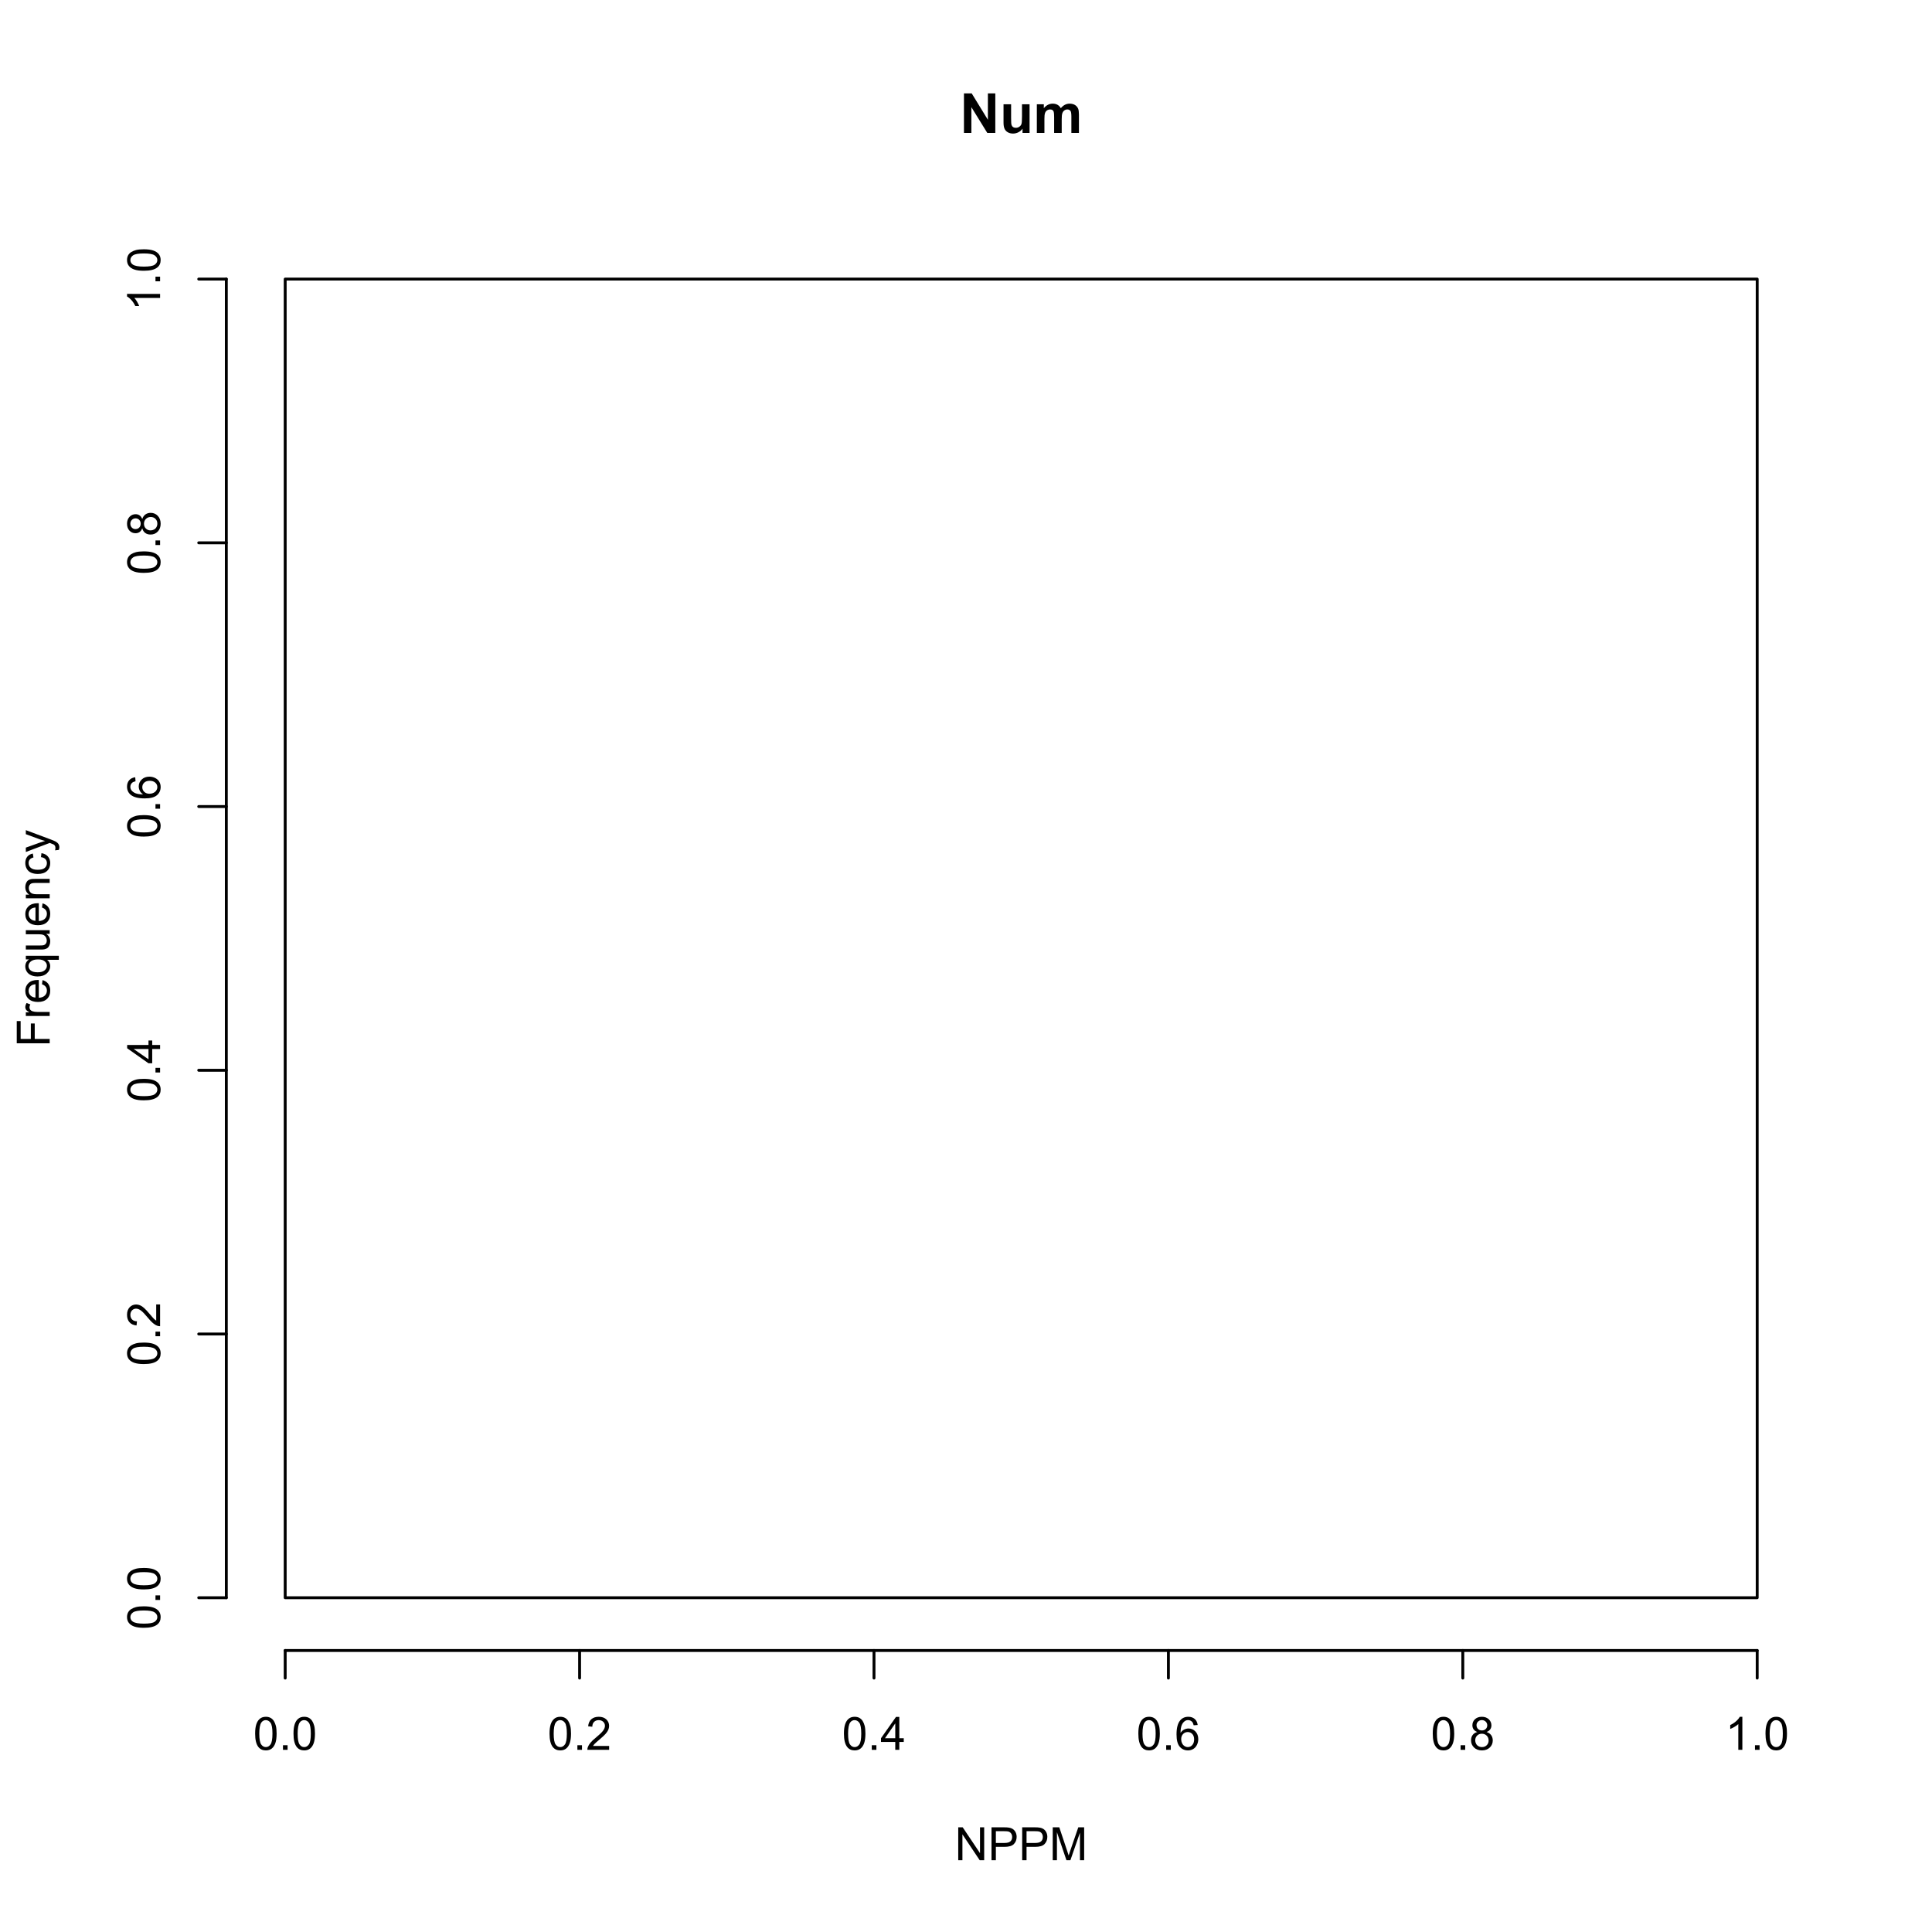
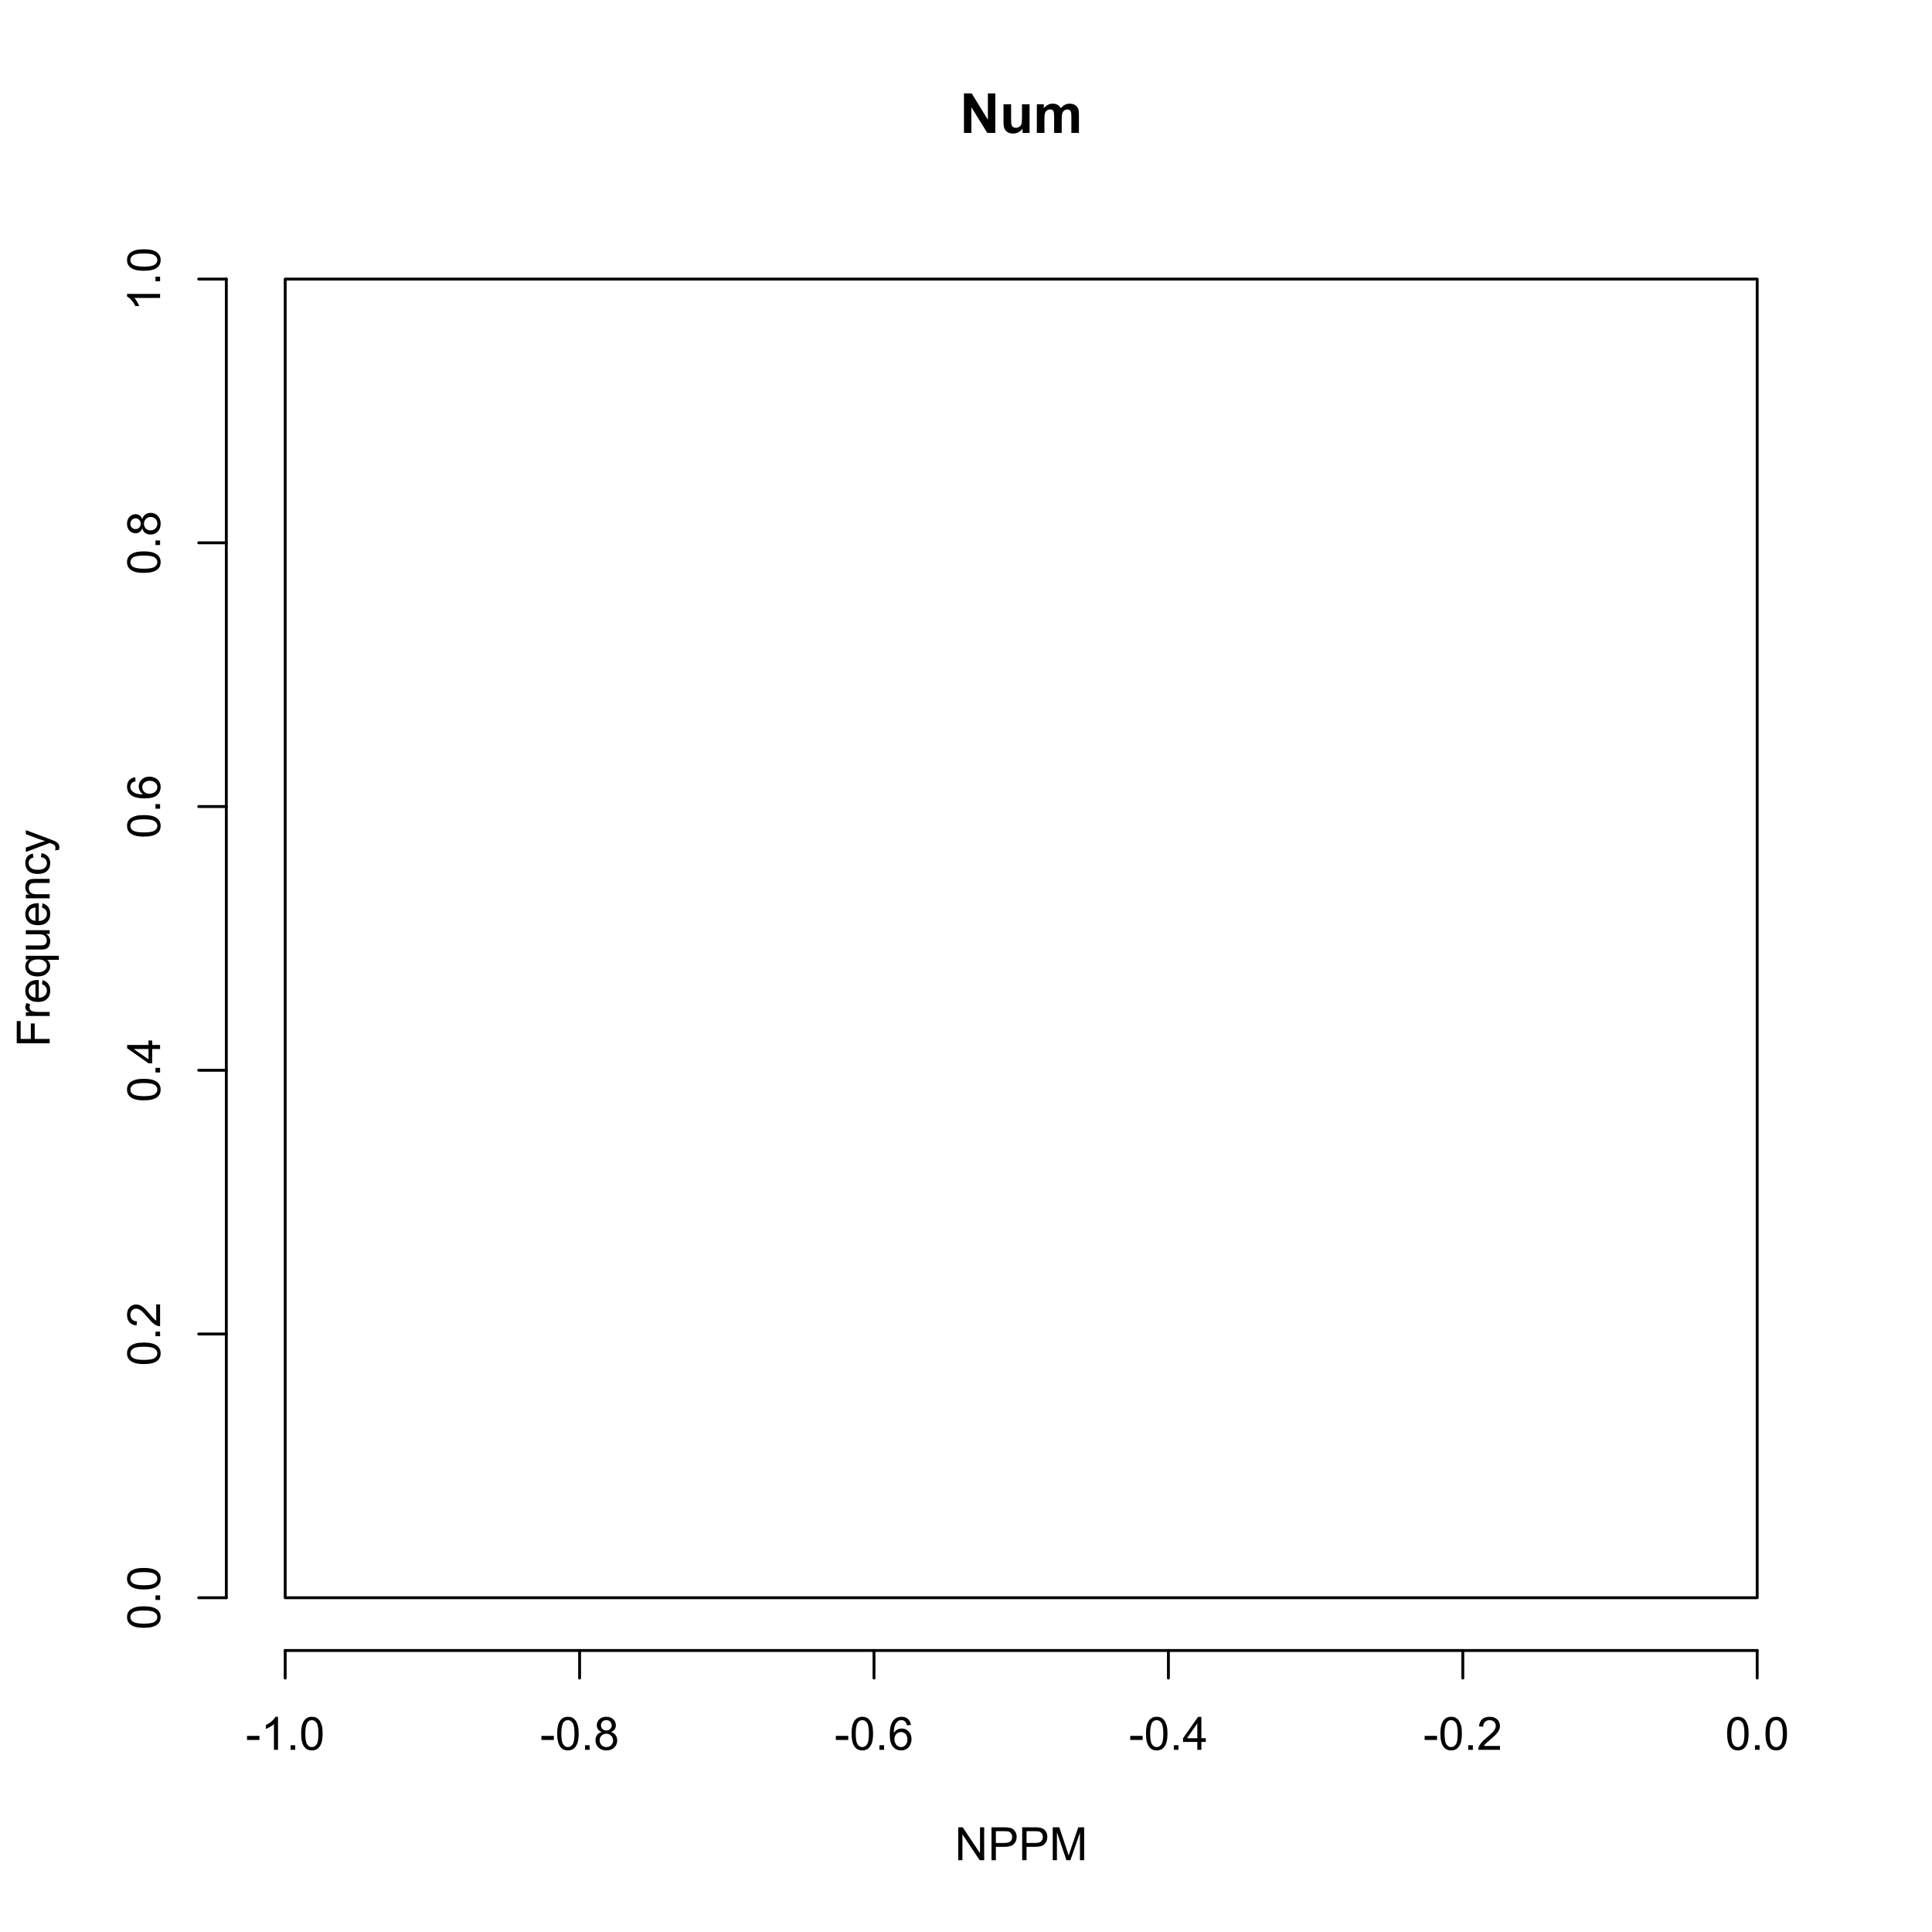
<svg xmlns="http://www.w3.org/2000/svg" xmlns:xlink="http://www.w3.org/1999/xlink" width="504pt" height="504pt" viewBox="0 0 504 504" version="1.1">
  <defs>
    <g>
      <symbol overflow="visible" id="glyph0-0">
        <path style="stroke:none;" d="M 1.801 0 L 1.801 -9 L 9 -9 L 9 0 Z M 2.023 -0.227 L 8.773 -0.227 L 8.773 -8.773 L 2.023 -8.773 Z M 2.023 -0.227 " />
      </symbol>
      <symbol overflow="visible" id="glyph0-1">
        <path style="stroke:none;" d="M 1.07 0 L 1.07 -10.309 L 3.094 -10.309 L 7.312 -3.426 L 7.312 -10.309 L 9.246 -10.309 L 9.246 0 L 7.156 0 L 3.004 -6.723 L 3.004 0 Z M 1.07 0 " />
      </symbol>
      <symbol overflow="visible" id="glyph0-2">
        <path style="stroke:none;" d="M 5.949 0 L 5.949 -1.117 C 5.672 -0.715 5.316 -0.402 4.875 -0.176 C 4.43 0.051 3.961 0.164 3.473 0.168 C 2.969 0.164 2.52 0.059 2.125 -0.16 C 1.723 -0.379 1.434 -0.691 1.258 -1.09 C 1.078 -1.488 0.988 -2.039 0.992 -2.742 L 0.992 -7.469 L 2.969 -7.469 L 2.969 -4.035 C 2.965 -2.984 3 -2.34 3.074 -2.105 C 3.145 -1.863 3.277 -1.676 3.473 -1.543 C 3.664 -1.402 3.906 -1.336 4.203 -1.336 C 4.539 -1.336 4.844 -1.426 5.109 -1.613 C 5.375 -1.793 5.559 -2.023 5.66 -2.301 C 5.758 -2.574 5.805 -3.246 5.809 -4.316 L 5.809 -7.469 L 7.785 -7.469 L 7.785 0 Z M 5.949 0 " />
      </symbol>
      <symbol overflow="visible" id="glyph0-3">
        <path style="stroke:none;" d="M 0.887 -7.469 L 2.707 -7.469 L 2.707 -6.449 C 3.355 -7.238 4.129 -7.633 5.035 -7.637 C 5.508 -7.633 5.922 -7.535 6.277 -7.34 C 6.625 -7.141 6.914 -6.844 7.145 -6.449 C 7.469 -6.844 7.824 -7.141 8.203 -7.34 C 8.582 -7.535 8.988 -7.633 9.422 -7.637 C 9.969 -7.633 10.43 -7.523 10.812 -7.301 C 11.188 -7.078 11.473 -6.75 11.664 -6.32 C 11.797 -6 11.863 -5.484 11.867 -4.773 L 11.867 0 L 9.895 0 L 9.895 -4.27 C 9.891 -5.008 9.82 -5.484 9.688 -5.703 C 9.5 -5.98 9.219 -6.121 8.844 -6.125 C 8.562 -6.121 8.305 -6.039 8.062 -5.871 C 7.82 -5.699 7.645 -5.449 7.535 -5.129 C 7.426 -4.801 7.371 -4.289 7.375 -3.586 L 7.375 0 L 5.398 0 L 5.398 -4.094 C 5.395 -4.816 5.359 -5.285 5.293 -5.5 C 5.219 -5.707 5.109 -5.863 4.965 -5.969 C 4.816 -6.07 4.617 -6.121 4.367 -6.125 C 4.059 -6.121 3.785 -6.039 3.543 -5.879 C 3.297 -5.711 3.121 -5.477 3.02 -5.168 C 2.91 -4.855 2.859 -4.34 2.863 -3.629 L 2.863 0 L 0.887 0 Z M 0.887 -7.469 " />
      </symbol>
      <symbol overflow="visible" id="glyph1-0">
        <path style="stroke:none;" d="M 1.5 0 L 1.5 -7.5 L 7.5 -7.5 L 7.5 0 Z M 1.688 -0.188 L 7.312 -0.188 L 7.312 -7.312 L 1.688 -7.312 Z M 1.688 -0.188 " />
      </symbol>
      <symbol overflow="visible" id="glyph1-1">
        <path style="stroke:none;" d="M 0.914 0 L 0.914 -8.59 L 2.078 -8.59 L 6.594 -1.844 L 6.594 -8.59 L 7.68 -8.59 L 7.68 0 L 6.516 0 L 2.004 -6.75 L 2.004 0 Z M 0.914 0 " />
      </symbol>
      <symbol overflow="visible" id="glyph1-2">
        <path style="stroke:none;" d="M 0.926 0 L 0.926 -8.59 L 4.164 -8.59 C 4.734 -8.59 5.172 -8.562 5.473 -8.508 C 5.895 -8.438 6.246 -8.301 6.531 -8.105 C 6.816 -7.906 7.047 -7.633 7.223 -7.277 C 7.395 -6.918 7.48 -6.527 7.484 -6.105 C 7.48 -5.371 7.25 -4.75 6.785 -4.25 C 6.316 -3.742 5.477 -3.492 4.266 -3.492 L 2.062 -3.492 L 2.062 0 Z M 2.062 -4.508 L 4.281 -4.508 C 5.012 -4.504 5.535 -4.641 5.848 -4.918 C 6.156 -5.188 6.309 -5.574 6.312 -6.07 C 6.309 -6.43 6.219 -6.734 6.039 -6.992 C 5.855 -7.242 5.617 -7.414 5.32 -7.5 C 5.125 -7.551 4.77 -7.574 4.258 -7.578 L 2.062 -7.578 Z M 2.062 -4.508 " />
      </symbol>
      <symbol overflow="visible" id="glyph1-3">
        <path style="stroke:none;" d="M 0.891 0 L 0.891 -8.59 L 2.602 -8.59 L 4.633 -2.508 C 4.816 -1.938 4.953 -1.512 5.047 -1.234 C 5.141 -1.543 5.293 -2.004 5.5 -2.613 L 7.559 -8.59 L 9.086 -8.59 L 9.086 0 L 7.992 0 L 7.992 -7.188 L 5.496 0 L 4.469 0 L 1.984 -7.312 L 1.984 0 Z M 0.891 0 " />
      </symbol>
      <symbol overflow="visible" id="glyph1-4">
+         <path style="stroke:none;" d="M 0.383 -2.578 L 0.383 -3.641 L 3.621 -3.641 L 3.621 -2.578 Z M 0.383 -2.578 " />
+       </symbol>
+       <symbol overflow="visible" id="glyph1-5">
+         <path style="stroke:none;" d="M 4.469 0 L 3.414 0 L 3.414 -6.719 C 3.16 -6.477 2.828 -6.234 2.414 -5.996 C 2 -5.75 1.629 -5.57 1.305 -5.449 L 1.305 -6.469 C 1.895 -6.742 2.41 -7.078 2.852 -7.477 C 3.293 -7.871 3.605 -8.254 3.789 -8.625 L 4.469 -8.625 Z M 4.469 0 " />
+       </symbol>
+       <symbol overflow="visible" id="glyph1-6">
+         <path style="stroke:none;" d="M 1.09 0 L 1.09 -1.203 L 2.289 -1.203 L 2.289 0 Z M 1.09 0 " />
+       </symbol>
+       <symbol overflow="visible" id="glyph1-7">
        <path style="stroke:none;" d="M 0.5 -4.234 C 0.496 -5.246 0.602 -6.062 0.812 -6.688 C 1.02 -7.305 1.328 -7.785 1.742 -8.121 C 2.148 -8.457 2.668 -8.625 3.297 -8.625 C 3.758 -8.625 4.164 -8.531 4.512 -8.348 C 4.855 -8.16 5.141 -7.891 5.371 -7.543 C 5.594 -7.191 5.773 -6.766 5.906 -6.266 C 6.035 -5.762 6.098 -5.086 6.102 -4.234 C 6.098 -3.227 5.996 -2.414 5.789 -1.797 C 5.578 -1.176 5.266 -0.695 4.859 -0.359 C 4.445 -0.02 3.926 0.145 3.297 0.148 C 2.465 0.145 1.816 -0.148 1.348 -0.742 C 0.781 -1.457 0.496 -2.621 0.5 -4.234 Z M 1.582 -4.234 C 1.582 -2.824 1.746 -1.887 2.074 -1.418 C 2.402 -0.949 2.809 -0.715 3.297 -0.719 C 3.777 -0.715 4.184 -0.949 4.52 -1.422 C 4.848 -1.887 5.016 -2.824 5.016 -4.234 C 5.016 -5.648 4.848 -6.59 4.52 -7.055 C 4.184 -7.516 3.773 -7.746 3.289 -7.75 C 2.801 -7.746 2.414 -7.543 2.125 -7.137 C 1.762 -6.613 1.582 -5.645 1.582 -4.234 Z M 1.582 -4.234 " />
      </symbol>
-       <symbol overflow="visible" id="glyph1-5">
-         <path style="stroke:none;" d="M 1.09 0 L 1.09 -1.203 L 2.289 -1.203 L 2.289 0 Z M 1.09 0 " />
-       </symbol>
-       <symbol overflow="visible" id="glyph1-6">
+       <symbol overflow="visible" id="glyph1-8">
+         <path style="stroke:none;" d="M 2.121 -4.656 C 1.684 -4.816 1.359 -5.047 1.148 -5.344 C 0.938 -5.641 0.832 -5.996 0.832 -6.41 C 0.832 -7.035 1.055 -7.559 1.504 -7.984 C 1.953 -8.41 2.551 -8.625 3.297 -8.625 C 4.043 -8.625 4.648 -8.406 5.109 -7.973 C 5.566 -7.535 5.793 -7.004 5.797 -6.383 C 5.793 -5.977 5.688 -5.629 5.48 -5.34 C 5.27 -5.043 4.953 -4.816 4.531 -4.656 C 5.055 -4.48 5.457 -4.203 5.734 -3.824 C 6.008 -3.438 6.145 -2.98 6.148 -2.453 C 6.145 -1.715 5.887 -1.098 5.367 -0.602 C 4.844 -0.102 4.16 0.145 3.316 0.148 C 2.469 0.145 1.785 -0.102 1.266 -0.605 C 0.742 -1.105 0.48 -1.734 0.484 -2.484 C 0.48 -3.039 0.621 -3.504 0.91 -3.887 C 1.191 -4.262 1.598 -4.52 2.121 -4.656 Z M 1.91 -6.445 C 1.91 -6.039 2.039 -5.707 2.301 -5.449 C 2.562 -5.191 2.902 -5.062 3.32 -5.062 C 3.723 -5.062 4.055 -5.188 4.32 -5.445 C 4.578 -5.695 4.711 -6.012 4.711 -6.387 C 4.711 -6.773 4.574 -7.098 4.309 -7.363 C 4.035 -7.625 3.703 -7.758 3.312 -7.758 C 2.906 -7.758 2.574 -7.629 2.309 -7.371 C 2.043 -7.113 1.91 -6.805 1.91 -6.445 Z M 1.57 -2.477 C 1.57 -2.176 1.641 -1.887 1.785 -1.605 C 1.926 -1.324 2.137 -1.105 2.422 -0.949 C 2.699 -0.793 3.004 -0.715 3.328 -0.719 C 3.832 -0.715 4.246 -0.879 4.578 -1.207 C 4.902 -1.531 5.066 -1.941 5.07 -2.445 C 5.066 -2.945 4.898 -3.367 4.562 -3.703 C 4.223 -4.035 3.801 -4.199 3.293 -4.203 C 2.793 -4.199 2.379 -4.035 2.059 -3.711 C 1.73 -3.379 1.57 -2.969 1.57 -2.477 Z M 1.57 -2.477 " />
+       </symbol>
+       <symbol overflow="visible" id="glyph1-9">
+         <path style="stroke:none;" d="M 5.969 -6.484 L 4.922 -6.406 C 4.828 -6.812 4.695 -7.113 4.523 -7.305 C 4.234 -7.605 3.883 -7.758 3.469 -7.758 C 3.133 -7.758 2.836 -7.664 2.586 -7.477 C 2.25 -7.234 1.988 -6.879 1.797 -6.414 C 1.605 -5.949 1.508 -5.289 1.5 -4.43 C 1.754 -4.812 2.062 -5.098 2.434 -5.289 C 2.797 -5.473 3.184 -5.566 3.586 -5.57 C 4.289 -5.566 4.887 -5.309 5.383 -4.793 C 5.875 -4.277 6.121 -3.609 6.125 -2.789 C 6.121 -2.25 6.004 -1.746 5.773 -1.285 C 5.539 -0.82 5.223 -0.469 4.816 -0.223 C 4.41 0.023 3.949 0.145 3.434 0.148 C 2.555 0.145 1.836 -0.176 1.285 -0.82 C 0.727 -1.469 0.449 -2.535 0.453 -4.02 C 0.449 -5.676 0.758 -6.883 1.371 -7.641 C 1.902 -8.297 2.621 -8.625 3.531 -8.625 C 4.207 -8.625 4.762 -8.434 5.195 -8.055 C 5.625 -7.676 5.883 -7.152 5.969 -6.484 Z M 1.664 -2.781 C 1.664 -2.418 1.738 -2.07 1.895 -1.738 C 2.043 -1.406 2.262 -1.152 2.543 -0.98 C 2.82 -0.801 3.109 -0.715 3.414 -0.719 C 3.859 -0.715 4.242 -0.895 4.566 -1.258 C 4.883 -1.613 5.043 -2.102 5.047 -2.727 C 5.043 -3.316 4.887 -3.785 4.57 -4.129 C 4.25 -4.469 3.852 -4.641 3.375 -4.641 C 2.898 -4.641 2.492 -4.469 2.16 -4.129 C 1.828 -3.785 1.664 -3.336 1.664 -2.781 Z M 1.664 -2.781 " />
+       </symbol>
+       <symbol overflow="visible" id="glyph1-10">
+         <path style="stroke:none;" d="M 3.879 0 L 3.879 -2.055 L 0.152 -2.055 L 0.152 -3.023 L 4.07 -8.59 L 4.934 -8.59 L 4.934 -3.023 L 6.094 -3.023 L 6.094 -2.055 L 4.934 -2.055 L 4.934 0 Z M 3.879 -3.023 L 3.879 -6.898 L 1.188 -3.023 Z M 3.879 -3.023 " />
+       </symbol>
+       <symbol overflow="visible" id="glyph1-11">
        <path style="stroke:none;" d="M 6.039 -1.016 L 6.039 0 L 0.363 0 C 0.355 -0.254 0.395 -0.496 0.484 -0.734 C 0.629 -1.117 0.859 -1.5 1.18 -1.875 C 1.492 -2.25 1.953 -2.684 2.562 -3.176 C 3.492 -3.941 4.125 -4.547 4.453 -4.992 C 4.781 -5.438 4.945 -5.859 4.945 -6.266 C 4.945 -6.68 4.793 -7.031 4.496 -7.32 C 4.191 -7.602 3.805 -7.746 3.328 -7.75 C 2.82 -7.746 2.414 -7.594 2.109 -7.293 C 1.805 -6.984 1.648 -6.562 1.648 -6.031 L 0.562 -6.141 C 0.633 -6.945 0.91 -7.559 1.398 -7.988 C 1.879 -8.41 2.531 -8.625 3.352 -8.625 C 4.172 -8.625 4.824 -8.395 5.309 -7.938 C 5.789 -7.48 6.027 -6.914 6.031 -6.242 C 6.027 -5.895 5.957 -5.559 5.82 -5.227 C 5.676 -4.891 5.441 -4.539 5.117 -4.176 C 4.789 -3.805 4.25 -3.301 3.492 -2.664 C 2.859 -2.129 2.453 -1.77 2.273 -1.582 C 2.094 -1.395 1.945 -1.203 1.828 -1.016 Z M 6.039 -1.016 " />
-       </symbol>
-       <symbol overflow="visible" id="glyph1-7">
-         <path style="stroke:none;" d="M 3.879 0 L 3.879 -2.055 L 0.152 -2.055 L 0.152 -3.023 L 4.07 -8.59 L 4.934 -8.59 L 4.934 -3.023 L 6.094 -3.023 L 6.094 -2.055 L 4.934 -2.055 L 4.934 0 Z M 3.879 -3.023 L 3.879 -6.898 L 1.188 -3.023 Z M 3.879 -3.023 " />
-       </symbol>
-       <symbol overflow="visible" id="glyph1-8">
-         <path style="stroke:none;" d="M 5.969 -6.484 L 4.922 -6.406 C 4.828 -6.812 4.695 -7.113 4.523 -7.305 C 4.234 -7.605 3.883 -7.758 3.469 -7.758 C 3.133 -7.758 2.836 -7.664 2.586 -7.477 C 2.25 -7.234 1.988 -6.879 1.797 -6.414 C 1.605 -5.949 1.508 -5.289 1.5 -4.43 C 1.754 -4.812 2.062 -5.098 2.434 -5.289 C 2.797 -5.473 3.184 -5.566 3.586 -5.57 C 4.289 -5.566 4.887 -5.309 5.383 -4.793 C 5.875 -4.277 6.121 -3.609 6.125 -2.789 C 6.121 -2.25 6.004 -1.746 5.773 -1.285 C 5.539 -0.82 5.223 -0.469 4.816 -0.223 C 4.41 0.023 3.949 0.145 3.434 0.148 C 2.555 0.145 1.836 -0.176 1.285 -0.82 C 0.727 -1.469 0.449 -2.535 0.453 -4.02 C 0.449 -5.676 0.758 -6.883 1.371 -7.641 C 1.902 -8.297 2.621 -8.625 3.531 -8.625 C 4.207 -8.625 4.762 -8.434 5.195 -8.055 C 5.625 -7.676 5.883 -7.152 5.969 -6.484 Z M 1.664 -2.781 C 1.664 -2.418 1.738 -2.07 1.895 -1.738 C 2.043 -1.406 2.262 -1.152 2.543 -0.98 C 2.82 -0.801 3.109 -0.715 3.414 -0.719 C 3.859 -0.715 4.242 -0.895 4.566 -1.258 C 4.883 -1.613 5.043 -2.102 5.047 -2.727 C 5.043 -3.316 4.887 -3.785 4.57 -4.129 C 4.25 -4.469 3.852 -4.641 3.375 -4.641 C 2.898 -4.641 2.492 -4.469 2.16 -4.129 C 1.828 -3.785 1.664 -3.336 1.664 -2.781 Z M 1.664 -2.781 " />
-       </symbol>
-       <symbol overflow="visible" id="glyph1-9">
-         <path style="stroke:none;" d="M 2.121 -4.656 C 1.684 -4.816 1.359 -5.047 1.148 -5.344 C 0.938 -5.641 0.832 -5.996 0.832 -6.41 C 0.832 -7.035 1.055 -7.559 1.504 -7.984 C 1.953 -8.41 2.551 -8.625 3.297 -8.625 C 4.043 -8.625 4.648 -8.406 5.109 -7.973 C 5.566 -7.535 5.793 -7.004 5.797 -6.383 C 5.793 -5.977 5.688 -5.629 5.48 -5.34 C 5.27 -5.043 4.953 -4.816 4.531 -4.656 C 5.055 -4.48 5.457 -4.203 5.734 -3.824 C 6.008 -3.438 6.145 -2.98 6.148 -2.453 C 6.145 -1.715 5.887 -1.098 5.367 -0.602 C 4.844 -0.102 4.16 0.145 3.316 0.148 C 2.469 0.145 1.785 -0.102 1.266 -0.605 C 0.742 -1.105 0.48 -1.734 0.484 -2.484 C 0.48 -3.039 0.621 -3.504 0.91 -3.887 C 1.191 -4.262 1.598 -4.52 2.121 -4.656 Z M 1.91 -6.445 C 1.91 -6.039 2.039 -5.707 2.301 -5.449 C 2.562 -5.191 2.902 -5.062 3.32 -5.062 C 3.723 -5.062 4.055 -5.188 4.32 -5.445 C 4.578 -5.695 4.711 -6.012 4.711 -6.387 C 4.711 -6.773 4.574 -7.098 4.309 -7.363 C 4.035 -7.625 3.703 -7.758 3.312 -7.758 C 2.906 -7.758 2.574 -7.629 2.309 -7.371 C 2.043 -7.113 1.91 -6.805 1.91 -6.445 Z M 1.57 -2.477 C 1.57 -2.176 1.641 -1.887 1.785 -1.605 C 1.926 -1.324 2.137 -1.105 2.422 -0.949 C 2.699 -0.793 3.004 -0.715 3.328 -0.719 C 3.832 -0.715 4.246 -0.879 4.578 -1.207 C 4.902 -1.531 5.066 -1.941 5.07 -2.445 C 5.066 -2.945 4.898 -3.367 4.562 -3.703 C 4.223 -4.035 3.801 -4.199 3.293 -4.203 C 2.793 -4.199 2.379 -4.035 2.059 -3.711 C 1.73 -3.379 1.57 -2.969 1.57 -2.477 Z M 1.57 -2.477 " />
-       </symbol>
-       <symbol overflow="visible" id="glyph1-10">
-         <path style="stroke:none;" d="M 4.469 0 L 3.414 0 L 3.414 -6.719 C 3.16 -6.477 2.828 -6.234 2.414 -5.996 C 2 -5.75 1.629 -5.57 1.305 -5.449 L 1.305 -6.469 C 1.895 -6.742 2.41 -7.078 2.852 -7.477 C 3.293 -7.871 3.605 -8.254 3.789 -8.625 L 4.469 -8.625 Z M 4.469 0 " />
      </symbol>
      <symbol overflow="visible" id="glyph2-0">
        <path style="stroke:none;" d="M 0 -1.5 L -7.5 -1.5 L -7.5 -7.5 L 0 -7.5 Z M -0.188 -1.688 L -0.188 -7.312 L -7.312 -7.312 L -7.312 -1.688 Z M -0.188 -1.688 " />
      </symbol>
      <symbol overflow="visible" id="glyph2-1">
        <path style="stroke:none;" d="M 0 -0.984 L -8.59 -0.984 L -8.59 -6.781 L -7.578 -6.781 L -7.578 -2.121 L -4.914 -2.121 L -4.914 -6.152 L -3.902 -6.152 L -3.902 -2.121 L 0 -2.121 Z M 0 -0.984 " />
      </symbol>
      <symbol overflow="visible" id="glyph2-2">
        <path style="stroke:none;" d="M 0 -0.781 L -6.223 -0.781 L -6.223 -1.73 L -5.281 -1.73 C -5.719 -1.969 -6.012 -2.191 -6.152 -2.398 C -6.293 -2.602 -6.363 -2.828 -6.363 -3.078 C -6.363 -3.43 -6.25 -3.793 -6.023 -4.16 L -5.047 -3.797 C -5.195 -3.539 -5.273 -3.281 -5.273 -3.023 C -5.273 -2.793 -5.203 -2.586 -5.066 -2.402 C -4.926 -2.219 -4.734 -2.086 -4.488 -2.012 C -4.113 -1.891 -3.703 -1.832 -3.258 -1.836 L 0 -1.836 Z M 0 -0.781 " />
      </symbol>
      <symbol overflow="visible" id="glyph2-3">
        <path style="stroke:none;" d="M -2.004 -5.051 L -1.867 -6.141 C -1.23 -5.969 -0.738 -5.648 -0.387 -5.184 C -0.035 -4.719 0.141 -4.125 0.141 -3.406 C 0.141 -2.492 -0.137 -1.77 -0.699 -1.238 C -1.254 -0.703 -2.043 -0.438 -3.059 -0.441 C -4.105 -0.438 -4.918 -0.707 -5.496 -1.25 C -6.074 -1.785 -6.363 -2.484 -6.363 -3.348 C -6.363 -4.176 -6.078 -4.855 -5.512 -5.383 C -4.945 -5.91 -4.148 -6.176 -3.121 -6.176 C -3.055 -6.176 -2.961 -6.172 -2.84 -6.172 L -2.844 -1.531 C -2.156 -1.566 -1.633 -1.762 -1.27 -2.109 C -0.906 -2.457 -0.727 -2.891 -0.727 -3.41 C -0.727 -3.797 -0.828 -4.125 -1.031 -4.402 C -1.234 -4.672 -1.559 -4.891 -2.004 -5.051 Z M -3.711 -1.59 L -3.707 -5.062 C -4.227 -5.016 -4.621 -4.883 -4.887 -4.664 C -5.293 -4.328 -5.496 -3.891 -5.496 -3.359 C -5.496 -2.871 -5.332 -2.465 -5.008 -2.137 C -4.684 -1.805 -4.25 -1.621 -3.711 -1.59 Z M -3.711 -1.59 " />
      </symbol>
      <symbol overflow="visible" id="glyph2-4">
        <path style="stroke:none;" d="M 2.387 -4.758 L -0.66 -4.758 C -0.43 -4.594 -0.238 -4.363 -0.086 -4.066 C 0.066 -3.77 0.141 -3.457 0.141 -3.129 C 0.141 -2.391 -0.152 -1.754 -0.742 -1.223 C -1.332 -0.688 -2.141 -0.422 -3.172 -0.422 C -3.793 -0.422 -4.355 -0.527 -4.852 -0.746 C -5.344 -0.961 -5.719 -1.277 -5.977 -1.691 C -6.234 -2.102 -6.363 -2.555 -6.363 -3.047 C -6.363 -3.816 -6.039 -4.422 -5.391 -4.863 L -6.223 -4.863 L -6.223 -5.812 L 2.387 -5.812 Z M -3.129 -1.508 C -2.328 -1.504 -1.727 -1.672 -1.328 -2.012 C -0.926 -2.344 -0.727 -2.746 -0.727 -3.219 C -0.727 -3.664 -0.914 -4.051 -1.297 -4.375 C -1.672 -4.699 -2.254 -4.863 -3.035 -4.863 C -3.863 -4.863 -4.484 -4.691 -4.902 -4.352 C -5.32 -4.008 -5.531 -3.605 -5.531 -3.148 C -5.531 -2.688 -5.336 -2.301 -4.949 -1.984 C -4.559 -1.664 -3.953 -1.504 -3.129 -1.508 Z M -3.129 -1.508 " />
      </symbol>
      <symbol overflow="visible" id="glyph2-5">
        <path style="stroke:none;" d="M 0 -4.867 L -0.914 -4.867 C -0.211 -4.379 0.141 -3.723 0.141 -2.895 C 0.141 -2.527 0.07 -2.184 -0.07 -1.867 C -0.211 -1.547 -0.387 -1.309 -0.598 -1.156 C -0.809 -1 -1.07 -0.895 -1.383 -0.832 C -1.59 -0.789 -1.918 -0.766 -2.367 -0.77 L -6.223 -0.77 L -6.223 -1.824 L -2.773 -1.824 C -2.219 -1.82 -1.848 -1.844 -1.656 -1.887 C -1.379 -1.949 -1.16 -2.09 -1.004 -2.309 C -0.84 -2.523 -0.762 -2.789 -0.766 -3.105 C -0.762 -3.418 -0.844 -3.715 -1.008 -3.996 C -1.172 -4.273 -1.391 -4.469 -1.672 -4.586 C -1.945 -4.699 -2.352 -4.758 -2.887 -4.758 L -6.223 -4.758 L -6.223 -5.812 L 0 -5.812 Z M 0 -4.867 " />
      </symbol>
      <symbol overflow="visible" id="glyph2-6">
        <path style="stroke:none;" d="M 0 -0.789 L -6.223 -0.793 L -6.223 -1.742 L -5.336 -1.742 C -6.02 -2.195 -6.363 -2.855 -6.363 -3.723 C -6.363 -4.09 -6.293 -4.434 -6.16 -4.754 C -6.023 -5.066 -5.848 -5.305 -5.633 -5.461 C -5.41 -5.617 -5.152 -5.727 -4.852 -5.789 C -4.656 -5.828 -4.312 -5.848 -3.824 -5.848 L 0 -5.848 L 0 -4.793 L -3.785 -4.793 C -4.215 -4.793 -4.535 -4.75 -4.75 -4.668 C -4.961 -4.586 -5.129 -4.441 -5.258 -4.234 C -5.383 -4.023 -5.449 -3.777 -5.449 -3.5 C -5.449 -3.047 -5.305 -2.66 -5.02 -2.336 C -4.734 -2.008 -4.195 -1.844 -3.398 -1.848 L 0 -1.844 Z M 0 -0.789 " />
      </symbol>
      <symbol overflow="visible" id="glyph2-7">
        <path style="stroke:none;" d="M -2.277 -4.852 L -2.145 -5.891 C -1.426 -5.773 -0.863 -5.484 -0.465 -5.02 C -0.059 -4.551 0.141 -3.977 0.141 -3.297 C 0.141 -2.445 -0.137 -1.762 -0.695 -1.246 C -1.25 -0.727 -2.047 -0.469 -3.086 -0.469 C -3.754 -0.469 -4.344 -0.578 -4.852 -0.801 C -5.355 -1.023 -5.73 -1.363 -5.984 -1.82 C -6.234 -2.273 -6.363 -2.77 -6.363 -3.305 C -6.363 -3.98 -6.191 -4.531 -5.848 -4.965 C -5.504 -5.391 -5.02 -5.668 -4.395 -5.789 L -4.234 -4.766 C -4.652 -4.664 -4.969 -4.492 -5.18 -4.246 C -5.391 -3.996 -5.496 -3.695 -5.496 -3.348 C -5.496 -2.812 -5.305 -2.383 -4.922 -2.051 C -4.539 -1.719 -3.938 -1.551 -3.117 -1.555 C -2.281 -1.551 -1.672 -1.711 -1.293 -2.035 C -0.914 -2.352 -0.727 -2.77 -0.727 -3.289 C -0.727 -3.695 -0.852 -4.043 -1.105 -4.324 C -1.359 -4.602 -1.75 -4.777 -2.277 -4.852 Z M -2.277 -4.852 " />
      </symbol>
      <symbol overflow="visible" id="glyph2-8">
        <path style="stroke:none;" d="M 2.398 -0.742 L 1.406 -0.625 C 1.469 -0.855 1.5 -1.059 1.5 -1.23 C 1.5 -1.465 1.461 -1.652 1.383 -1.793 C 1.305 -1.934 1.195 -2.047 1.055 -2.141 C 0.949 -2.203 0.688 -2.312 0.27 -2.461 C 0.211 -2.48 0.125 -2.512 0.012 -2.555 L -6.223 -0.195 L -6.223 -1.332 L -2.617 -2.625 C -2.16 -2.789 -1.68 -2.938 -1.176 -3.078 C -1.656 -3.195 -2.129 -3.34 -2.594 -3.508 L -6.223 -4.84 L -6.223 -5.895 L 0.105 -3.527 C 0.789 -3.273 1.258 -3.074 1.52 -2.938 C 1.863 -2.746 2.117 -2.531 2.281 -2.289 C 2.438 -2.043 2.52 -1.754 2.523 -1.422 C 2.52 -1.215 2.477 -0.988 2.398 -0.742 Z M 2.398 -0.742 " />
      </symbol>
      <symbol overflow="visible" id="glyph2-9">
        <path style="stroke:none;" d="M -4.234 -0.5 C -5.246 -0.496 -6.062 -0.602 -6.688 -0.812 C -7.305 -1.02 -7.785 -1.328 -8.121 -1.742 C -8.457 -2.152 -8.625 -2.672 -8.625 -3.301 C -8.625 -3.758 -8.531 -4.164 -8.348 -4.512 C -8.16 -4.859 -7.891 -5.145 -7.543 -5.371 C -7.191 -5.594 -6.766 -5.773 -6.266 -5.906 C -5.762 -6.035 -5.086 -6.098 -4.234 -6.102 C -3.223 -6.098 -2.41 -5.996 -1.793 -5.789 C -1.176 -5.578 -0.695 -5.266 -0.359 -4.859 C -0.02 -4.445 0.145 -3.926 0.148 -3.297 C 0.145 -2.465 -0.148 -1.816 -0.742 -1.348 C -1.457 -0.781 -2.621 -0.496 -4.234 -0.5 Z M -4.234 -1.582 C -2.824 -1.582 -1.887 -1.746 -1.418 -2.074 C -0.949 -2.402 -0.715 -2.809 -0.719 -3.297 C -0.715 -3.777 -0.949 -4.184 -1.422 -4.52 C -1.887 -4.848 -2.824 -5.016 -4.234 -5.016 C -5.648 -5.016 -6.59 -4.848 -7.055 -4.52 C -7.516 -4.188 -7.746 -3.777 -7.75 -3.289 C -7.746 -2.801 -7.543 -2.414 -7.137 -2.129 C -6.613 -1.762 -5.645 -1.582 -4.234 -1.582 Z M -4.234 -1.582 " />
      </symbol>
      <symbol overflow="visible" id="glyph2-10">
        <path style="stroke:none;" d="M 0 -1.09 L -1.203 -1.09 L -1.199 -2.289 L 0 -2.289 Z M 0 -1.09 " />
      </symbol>
      <symbol overflow="visible" id="glyph2-11">
        <path style="stroke:none;" d="M -1.012 -6.039 L 0 -6.039 L 0 -0.363 C -0.254 -0.355 -0.496 -0.395 -0.734 -0.488 C -1.117 -0.629 -1.5 -0.859 -1.875 -1.18 C -2.25 -1.496 -2.684 -1.957 -3.176 -2.562 C -3.941 -3.492 -4.547 -4.125 -4.992 -4.453 C -5.438 -4.781 -5.859 -4.945 -6.266 -4.945 C -6.68 -4.945 -7.031 -4.793 -7.32 -4.496 C -7.602 -4.195 -7.746 -3.809 -7.75 -3.328 C -7.746 -2.82 -7.594 -2.414 -7.293 -2.109 C -6.984 -1.805 -6.562 -1.648 -6.031 -1.648 L -6.141 -0.562 C -6.945 -0.637 -7.559 -0.914 -7.988 -1.402 C -8.41 -1.883 -8.625 -2.535 -8.625 -3.352 C -8.625 -4.176 -8.395 -4.828 -7.938 -5.309 C -7.48 -5.789 -6.914 -6.027 -6.242 -6.031 C -5.895 -6.027 -5.559 -5.957 -5.227 -5.82 C -4.891 -5.676 -4.539 -5.441 -4.176 -5.117 C -3.805 -4.789 -3.301 -4.25 -2.664 -3.492 C -2.129 -2.859 -1.77 -2.453 -1.582 -2.273 C -1.395 -2.094 -1.203 -1.945 -1.012 -1.828 Z M -1.012 -6.039 " />
      </symbol>
      <symbol overflow="visible" id="glyph2-12">
        <path style="stroke:none;" d="M 0 -3.879 L -2.055 -3.879 L -2.055 -0.152 L -3.023 -0.152 L -8.59 -4.074 L -8.59 -4.934 L -3.023 -4.934 L -3.023 -6.094 L -2.055 -6.094 L -2.055 -4.934 L 0 -4.934 Z M -3.023 -3.879 L -6.898 -3.879 L -3.023 -1.191 Z M -3.023 -3.879 " />
      </symbol>
      <symbol overflow="visible" id="glyph2-13">
        <path style="stroke:none;" d="M -6.484 -5.969 L -6.406 -4.922 C -6.812 -4.828 -7.113 -4.695 -7.305 -4.523 C -7.605 -4.238 -7.758 -3.887 -7.758 -3.469 C -7.758 -3.133 -7.664 -2.836 -7.477 -2.586 C -7.234 -2.25 -6.879 -1.988 -6.414 -1.797 C -5.949 -1.605 -5.289 -1.508 -4.43 -1.5 C -4.812 -1.754 -5.098 -2.062 -5.289 -2.434 C -5.473 -2.797 -5.566 -3.184 -5.57 -3.586 C -5.566 -4.289 -5.309 -4.887 -4.793 -5.383 C -4.277 -5.875 -3.609 -6.121 -2.789 -6.125 C -2.25 -6.121 -1.746 -6.004 -1.285 -5.773 C -0.816 -5.539 -0.461 -5.223 -0.219 -4.816 C 0.027 -4.41 0.145 -3.949 0.148 -3.434 C 0.145 -2.555 -0.176 -1.836 -0.82 -1.285 C -1.469 -0.727 -2.535 -0.449 -4.02 -0.453 C -5.676 -0.449 -6.883 -0.758 -7.641 -1.371 C -8.297 -1.906 -8.625 -2.625 -8.625 -3.535 C -8.625 -4.207 -8.434 -4.762 -8.055 -5.195 C -7.676 -5.625 -7.152 -5.883 -6.484 -5.969 Z M -2.781 -1.664 C -2.418 -1.664 -2.07 -1.738 -1.738 -1.895 C -1.406 -2.043 -1.152 -2.262 -0.98 -2.543 C -0.801 -2.82 -0.715 -3.109 -0.719 -3.414 C -0.715 -3.859 -0.895 -4.242 -1.258 -4.566 C -1.613 -4.883 -2.102 -5.043 -2.723 -5.047 C -3.312 -5.043 -3.781 -4.887 -4.125 -4.57 C -4.469 -4.25 -4.641 -3.852 -4.641 -3.375 C -4.641 -2.898 -4.469 -2.492 -4.129 -2.16 C -3.785 -1.828 -3.336 -1.664 -2.781 -1.664 Z M -2.781 -1.664 " />
      </symbol>
      <symbol overflow="visible" id="glyph2-14">
        <path style="stroke:none;" d="M -4.656 -2.121 C -4.816 -1.684 -5.047 -1.359 -5.344 -1.148 C -5.641 -0.938 -5.996 -0.832 -6.41 -0.832 C -7.035 -0.832 -7.559 -1.055 -7.984 -1.504 C -8.41 -1.953 -8.625 -2.551 -8.625 -3.301 C -8.625 -4.047 -8.406 -4.652 -7.973 -5.109 C -7.535 -5.566 -7.004 -5.793 -6.383 -5.797 C -5.977 -5.793 -5.629 -5.688 -5.34 -5.48 C -5.043 -5.27 -4.816 -4.953 -4.656 -4.531 C -4.48 -5.055 -4.203 -5.457 -3.824 -5.734 C -3.438 -6.008 -2.98 -6.145 -2.453 -6.148 C -1.715 -6.145 -1.098 -5.887 -0.602 -5.367 C -0.102 -4.844 0.145 -4.16 0.148 -3.316 C 0.145 -2.469 -0.102 -1.785 -0.605 -1.266 C -1.105 -0.746 -1.734 -0.484 -2.484 -0.488 C -3.039 -0.484 -3.504 -0.625 -3.887 -0.91 C -4.262 -1.191 -4.52 -1.598 -4.656 -2.121 Z M -6.445 -1.91 C -6.039 -1.91 -5.707 -2.039 -5.449 -2.301 C -5.191 -2.562 -5.062 -2.902 -5.062 -3.324 C -5.062 -3.727 -5.188 -4.059 -5.445 -4.32 C -5.695 -4.578 -6.012 -4.711 -6.387 -4.711 C -6.773 -4.711 -7.098 -4.574 -7.363 -4.309 C -7.625 -4.039 -7.758 -3.707 -7.758 -3.312 C -7.758 -2.906 -7.629 -2.574 -7.371 -2.309 C -7.113 -2.043 -6.805 -1.91 -6.445 -1.91 Z M -2.477 -1.57 C -2.176 -1.57 -1.887 -1.641 -1.605 -1.785 C -1.324 -1.926 -1.105 -2.137 -0.949 -2.422 C -0.793 -2.699 -0.715 -3.004 -0.719 -3.328 C -0.715 -3.832 -0.875 -4.246 -1.203 -4.578 C -1.523 -4.902 -1.938 -5.066 -2.441 -5.07 C -2.945 -5.066 -3.367 -4.898 -3.703 -4.562 C -4.035 -4.223 -4.199 -3.801 -4.203 -3.293 C -4.199 -2.797 -4.035 -2.383 -3.711 -2.059 C -3.379 -1.73 -2.969 -1.57 -2.477 -1.57 Z M -2.477 -1.57 " />
      </symbol>
      <symbol overflow="visible" id="glyph2-15">
        <path style="stroke:none;" d="M 0 -4.469 L 0 -3.414 L -6.719 -3.418 C -6.477 -3.16 -6.234 -2.828 -5.996 -2.418 C -5.75 -2.004 -5.57 -1.633 -5.449 -1.309 L -6.469 -1.309 C -6.742 -1.895 -7.078 -2.41 -7.477 -2.852 C -7.871 -3.293 -8.254 -3.605 -8.625 -3.793 L -8.625 -4.473 Z M 0 -4.469 " />
      </symbol>
    </g>
  </defs>
  <g id="surface321">
    <rect x="0" y="0" width="504" height="504" style="fill:rgb(100%,100%,100%);fill-opacity:1;stroke:none;" />
    <g style="fill:rgb(0%,0%,0%);fill-opacity:1;">
      <use xlink:href="#glyph0-1" x="250.398" y="34.676" />
      <use xlink:href="#glyph0-2" x="260.798" y="34.676" />
      <use xlink:href="#glyph0-3" x="269.594" y="34.676" />
    </g>
    <g style="fill:rgb(0%,0%,0%);fill-opacity:1;">
      <use xlink:href="#glyph1-1" x="249.062" y="485.281" />
      <use xlink:href="#glyph1-2" x="257.729" y="485.281" />
      <use xlink:href="#glyph1-2" x="265.732" y="485.281" />
      <use xlink:href="#glyph1-3" x="273.736" y="485.281" />
    </g>
    <g style="fill:rgb(0%,0%,0%);fill-opacity:1;">
      <use xlink:href="#glyph2-1" x="12.961" y="273.148" />
      <use xlink:href="#glyph2-2" x="12.961" y="265.818" />
      <use xlink:href="#glyph2-3" x="12.961" y="261.822" />
      <use xlink:href="#glyph2-4" x="12.961" y="255.148" />
      <use xlink:href="#glyph2-5" x="12.961" y="248.475" />
      <use xlink:href="#glyph2-3" x="12.961" y="241.801" />
      <use xlink:href="#glyph2-6" x="12.961" y="235.127" />
      <use xlink:href="#glyph2-7" x="12.961" y="228.453" />
      <use xlink:href="#glyph2-8" x="12.961" y="222.453" />
    </g>
    <path style="fill:none;stroke-width:0.75;stroke-linecap:round;stroke-linejoin:round;stroke:rgb(0%,0%,0%);stroke-opacity:1;stroke-miterlimit:10;" d="M 74.398 430.559 L 458.398 430.559 " />
    <path style="fill:none;stroke-width:0.75;stroke-linecap:round;stroke-linejoin:round;stroke:rgb(0%,0%,0%);stroke-opacity:1;stroke-miterlimit:10;" d="M 74.398 430.559 L 74.398 437.762 " />
    <path style="fill:none;stroke-width:0.75;stroke-linecap:round;stroke-linejoin:round;stroke:rgb(0%,0%,0%);stroke-opacity:1;stroke-miterlimit:10;" d="M 151.199 430.559 L 151.199 437.762 " />
    <path style="fill:none;stroke-width:0.75;stroke-linecap:round;stroke-linejoin:round;stroke:rgb(0%,0%,0%);stroke-opacity:1;stroke-miterlimit:10;" d="M 228 430.559 L 228 437.762 " />
    <path style="fill:none;stroke-width:0.75;stroke-linecap:round;stroke-linejoin:round;stroke:rgb(0%,0%,0%);stroke-opacity:1;stroke-miterlimit:10;" d="M 304.801 430.559 L 304.801 437.762 " />
    <path style="fill:none;stroke-width:0.75;stroke-linecap:round;stroke-linejoin:round;stroke:rgb(0%,0%,0%);stroke-opacity:1;stroke-miterlimit:10;" d="M 381.602 430.559 L 381.602 437.762 " />
    <path style="fill:none;stroke-width:0.75;stroke-linecap:round;stroke-linejoin:round;stroke:rgb(0%,0%,0%);stroke-opacity:1;stroke-miterlimit:10;" d="M 458.398 430.559 L 458.398 437.762 " />
    <g style="fill:rgb(0%,0%,0%);fill-opacity:1;">
-       <use xlink:href="#glyph1-4" x="66.059" y="456.48" />
-       <use xlink:href="#glyph1-5" x="72.732" y="456.48" />
-       <use xlink:href="#glyph1-4" x="76.066" y="456.48" />
-     </g>
-     <g style="fill:rgb(0%,0%,0%);fill-opacity:1;">
-       <use xlink:href="#glyph1-4" x="142.859" y="456.48" />
-       <use xlink:href="#glyph1-5" x="149.533" y="456.48" />
-       <use xlink:href="#glyph1-6" x="152.867" y="456.48" />
-     </g>
-     <g style="fill:rgb(0%,0%,0%);fill-opacity:1;">
-       <use xlink:href="#glyph1-4" x="219.66" y="456.48" />
-       <use xlink:href="#glyph1-5" x="226.334" y="456.48" />
-       <use xlink:href="#glyph1-7" x="229.668" y="456.48" />
-     </g>
-     <g style="fill:rgb(0%,0%,0%);fill-opacity:1;">
-       <use xlink:href="#glyph1-4" x="296.461" y="456.48" />
-       <use xlink:href="#glyph1-5" x="303.135" y="456.48" />
-       <use xlink:href="#glyph1-8" x="306.469" y="456.48" />
-     </g>
-     <g style="fill:rgb(0%,0%,0%);fill-opacity:1;">
-       <use xlink:href="#glyph1-4" x="373.262" y="456.48" />
-       <use xlink:href="#glyph1-5" x="379.936" y="456.48" />
-       <use xlink:href="#glyph1-9" x="383.27" y="456.48" />
-     </g>
-     <g style="fill:rgb(0%,0%,0%);fill-opacity:1;">
-       <use xlink:href="#glyph1-10" x="450.059" y="456.48" />
-       <use xlink:href="#glyph1-5" x="456.732" y="456.48" />
-       <use xlink:href="#glyph1-4" x="460.066" y="456.48" />
+       <use xlink:href="#glyph1-4" x="64.059" y="456.48" />
+       <use xlink:href="#glyph1-5" x="68.055" y="456.48" />
+       <use xlink:href="#glyph1-6" x="74.729" y="456.48" />
+       <use xlink:href="#glyph1-7" x="78.062" y="456.48" />
+     </g>
+     <g style="fill:rgb(0%,0%,0%);fill-opacity:1;">
+       <use xlink:href="#glyph1-4" x="140.859" y="456.48" />
+       <use xlink:href="#glyph1-7" x="144.855" y="456.48" />
+       <use xlink:href="#glyph1-6" x="151.529" y="456.48" />
+       <use xlink:href="#glyph1-8" x="154.863" y="456.48" />
+     </g>
+     <g style="fill:rgb(0%,0%,0%);fill-opacity:1;">
+       <use xlink:href="#glyph1-4" x="217.66" y="456.48" />
+       <use xlink:href="#glyph1-7" x="221.656" y="456.48" />
+       <use xlink:href="#glyph1-6" x="228.33" y="456.48" />
+       <use xlink:href="#glyph1-9" x="231.664" y="456.48" />
+     </g>
+     <g style="fill:rgb(0%,0%,0%);fill-opacity:1;">
+       <use xlink:href="#glyph1-4" x="294.461" y="456.48" />
+       <use xlink:href="#glyph1-7" x="298.457" y="456.48" />
+       <use xlink:href="#glyph1-6" x="305.131" y="456.48" />
+       <use xlink:href="#glyph1-10" x="308.465" y="456.48" />
+     </g>
+     <g style="fill:rgb(0%,0%,0%);fill-opacity:1;">
+       <use xlink:href="#glyph1-4" x="371.262" y="456.48" />
+       <use xlink:href="#glyph1-7" x="375.258" y="456.48" />
+       <use xlink:href="#glyph1-6" x="381.932" y="456.48" />
+       <use xlink:href="#glyph1-11" x="385.266" y="456.48" />
+     </g>
+     <g style="fill:rgb(0%,0%,0%);fill-opacity:1;">
+       <use xlink:href="#glyph1-7" x="450.059" y="456.48" />
+       <use xlink:href="#glyph1-6" x="456.732" y="456.48" />
+       <use xlink:href="#glyph1-7" x="460.066" y="456.48" />
    </g>
    <path style="fill:none;stroke-width:0.75;stroke-linecap:round;stroke-linejoin:round;stroke:rgb(0%,0%,0%);stroke-opacity:1;stroke-miterlimit:10;" d="M 59.039 416.801 L 59.039 72.801 " />
    <path style="fill:none;stroke-width:0.75;stroke-linecap:round;stroke-linejoin:round;stroke:rgb(0%,0%,0%);stroke-opacity:1;stroke-miterlimit:10;" d="M 59.039 416.801 L 51.84 416.801 " />
    <path style="fill:none;stroke-width:0.75;stroke-linecap:round;stroke-linejoin:round;stroke:rgb(0%,0%,0%);stroke-opacity:1;stroke-miterlimit:10;" d="M 59.039 348 L 51.84 348 " />
    <path style="fill:none;stroke-width:0.75;stroke-linecap:round;stroke-linejoin:round;stroke:rgb(0%,0%,0%);stroke-opacity:1;stroke-miterlimit:10;" d="M 59.039 279.199 L 51.84 279.199 " />
    <path style="fill:none;stroke-width:0.75;stroke-linecap:round;stroke-linejoin:round;stroke:rgb(0%,0%,0%);stroke-opacity:1;stroke-miterlimit:10;" d="M 59.039 210.398 L 51.84 210.398 " />
    <path style="fill:none;stroke-width:0.75;stroke-linecap:round;stroke-linejoin:round;stroke:rgb(0%,0%,0%);stroke-opacity:1;stroke-miterlimit:10;" d="M 59.039 141.602 L 51.84 141.602 " />
    <path style="fill:none;stroke-width:0.75;stroke-linecap:round;stroke-linejoin:round;stroke:rgb(0%,0%,0%);stroke-opacity:1;stroke-miterlimit:10;" d="M 59.039 72.801 L 51.84 72.801 " />
    <g style="fill:rgb(0%,0%,0%);fill-opacity:1;">
      <use xlink:href="#glyph2-9" x="41.762" y="425.141" />
      <use xlink:href="#glyph2-10" x="41.762" y="418.467" />
      <use xlink:href="#glyph2-9" x="41.762" y="415.133" />
    </g>
    <g style="fill:rgb(0%,0%,0%);fill-opacity:1;">
      <use xlink:href="#glyph2-9" x="41.762" y="356.34" />
      <use xlink:href="#glyph2-10" x="41.762" y="349.666" />
      <use xlink:href="#glyph2-11" x="41.762" y="346.332" />
    </g>
    <g style="fill:rgb(0%,0%,0%);fill-opacity:1;">
      <use xlink:href="#glyph2-9" x="41.762" y="287.539" />
      <use xlink:href="#glyph2-10" x="41.762" y="280.865" />
      <use xlink:href="#glyph2-12" x="41.762" y="277.531" />
    </g>
    <g style="fill:rgb(0%,0%,0%);fill-opacity:1;">
      <use xlink:href="#glyph2-9" x="41.762" y="218.738" />
      <use xlink:href="#glyph2-10" x="41.762" y="212.064" />
      <use xlink:href="#glyph2-13" x="41.762" y="208.73" />
    </g>
    <g style="fill:rgb(0%,0%,0%);fill-opacity:1;">
      <use xlink:href="#glyph2-9" x="41.762" y="149.941" />
      <use xlink:href="#glyph2-10" x="41.762" y="143.268" />
      <use xlink:href="#glyph2-14" x="41.762" y="139.934" />
    </g>
    <g style="fill:rgb(0%,0%,0%);fill-opacity:1;">
      <use xlink:href="#glyph2-15" x="41.762" y="81.141" />
      <use xlink:href="#glyph2-10" x="41.762" y="74.467" />
      <use xlink:href="#glyph2-9" x="41.762" y="71.133" />
    </g>
    <path style="fill:none;stroke-width:0.75;stroke-linecap:round;stroke-linejoin:round;stroke:rgb(0%,0%,0%);stroke-opacity:1;stroke-miterlimit:10;" d="M 74.398 416.801 L 458.398 416.801 L 458.398 72.801 L 74.398 72.801 Z M 74.398 416.801 " />
  </g>
</svg>
